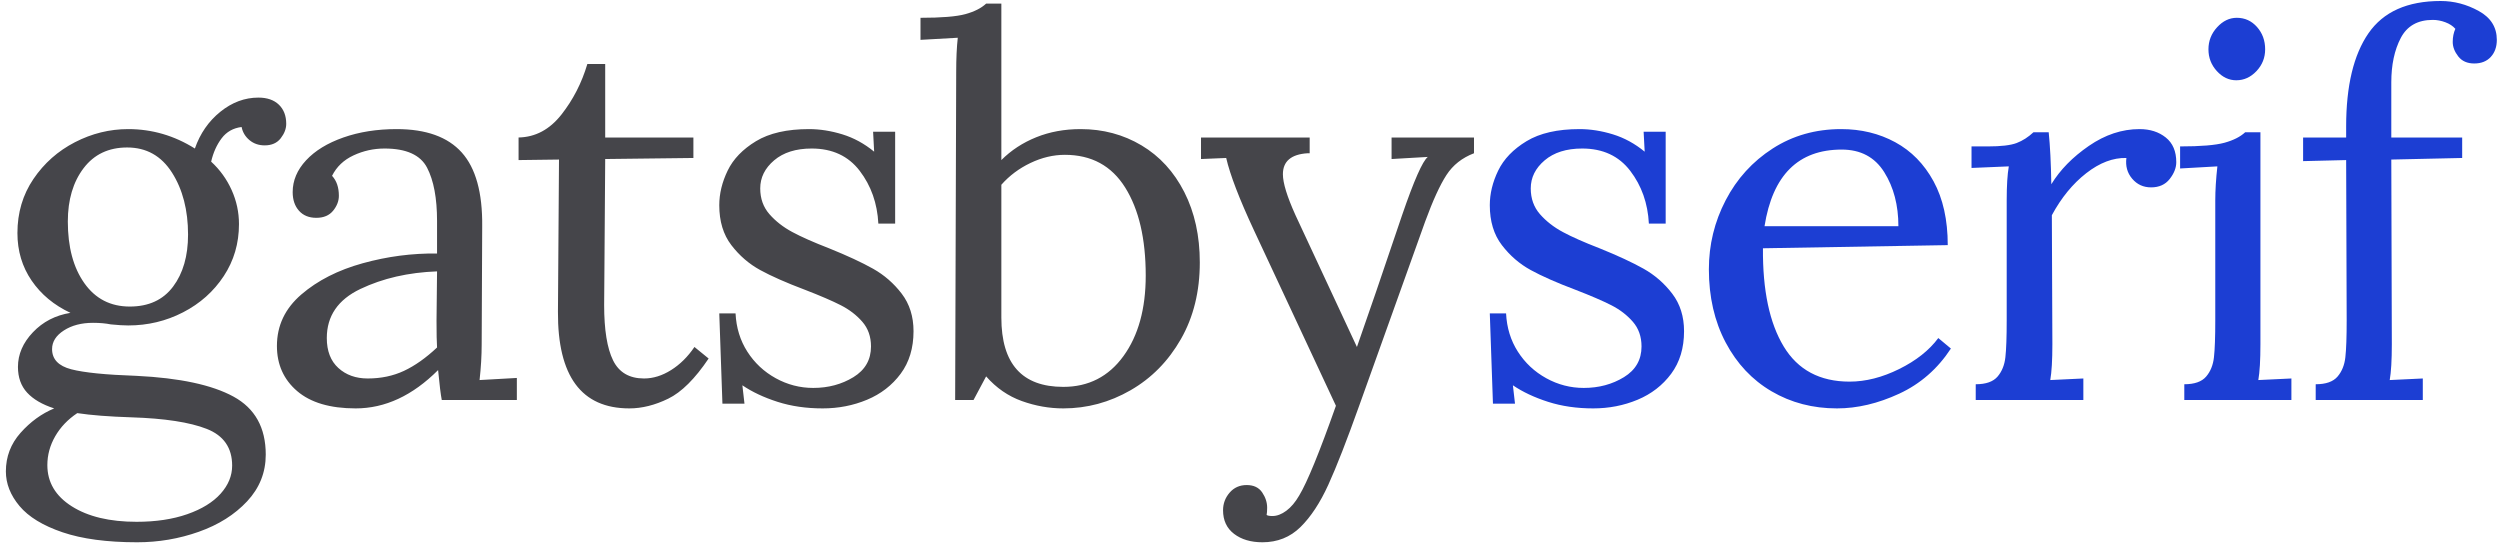
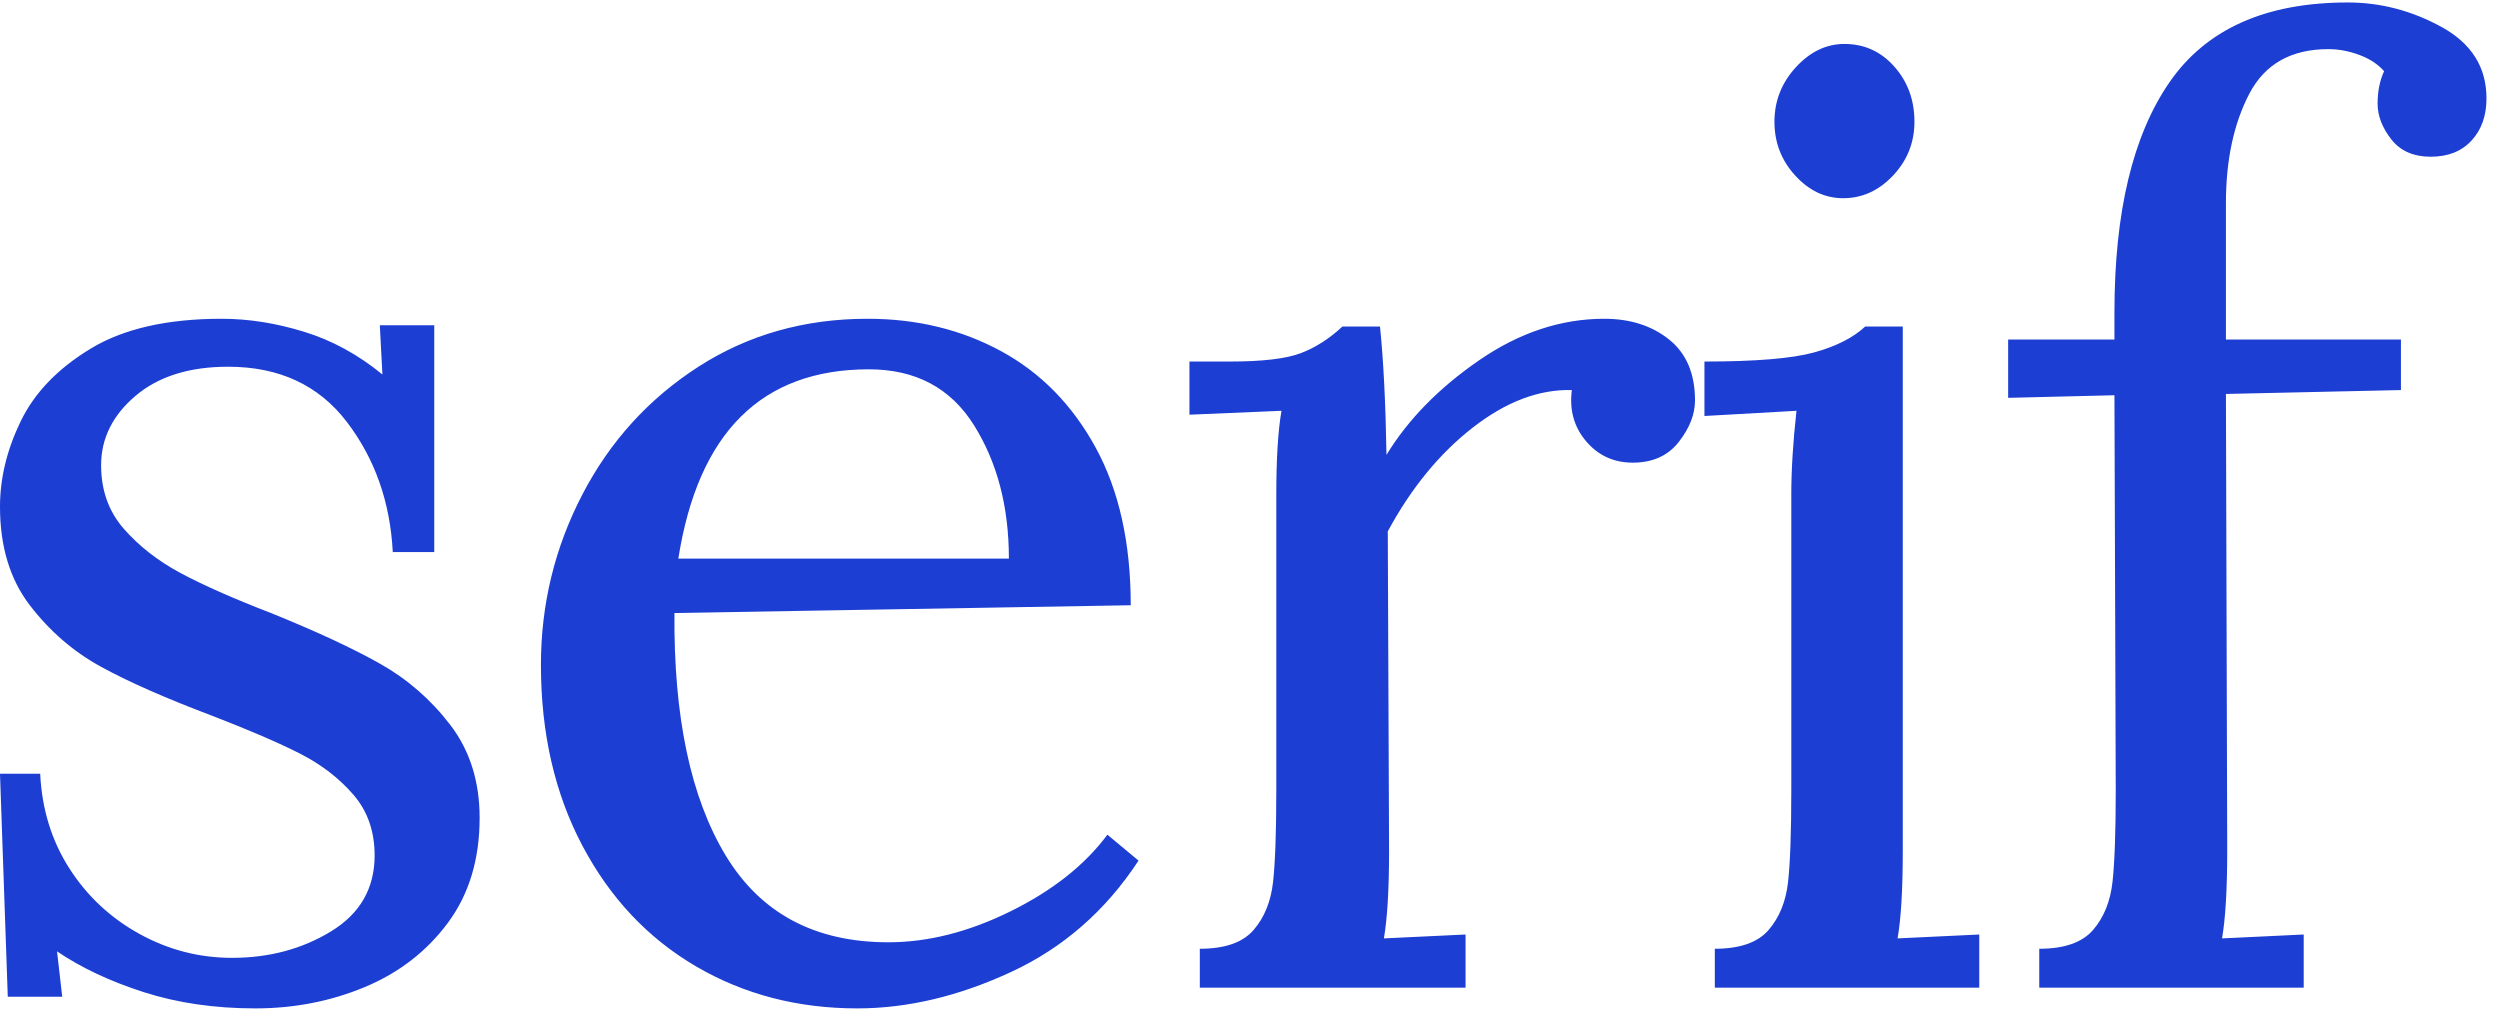
- <svg xmlns="http://www.w3.org/2000/svg" width="200px" height="44px" viewBox="0 0 200 44" version="1.1">
-   <defs />
-   <g id="Page-1" stroke="none" stroke-width="1" fill="none" fill-rule="evenodd">
-     <g id="logo">
-       <path d="M5.006,42.584 C3.438,42.052 2.29,41.352 1.562,40.484 C0.834,39.616 0.47,38.692 0.47,37.712 C0.47,36.536 0.862,35.507 1.646,34.625 C2.43,33.743 3.326,33.092 4.334,32.672 C3.382,32.364 2.661,31.944 2.171,31.412 C1.681,30.88 1.436,30.194 1.436,29.354 C1.436,28.346 1.835,27.422 2.633,26.582 C3.431,25.742 4.432,25.224 5.636,25.028 C4.32,24.412 3.284,23.551 2.528,22.445 C1.772,21.339 1.394,20.072 1.394,18.644 C1.394,17.02 1.821,15.578 2.675,14.318 C3.529,13.058 4.635,12.078 5.993,11.378 C7.351,10.678 8.772,10.328 10.256,10.328 C12.16,10.328 13.938,10.846 15.59,11.882 C16.01,10.678 16.689,9.698 17.627,8.942 C18.565,8.186 19.58,7.808 20.672,7.808 C21.372,7.808 21.918,7.997 22.31,8.375 C22.702,8.753 22.898,9.264 22.898,9.908 C22.898,10.3 22.751,10.685 22.457,11.063 C22.163,11.441 21.736,11.63 21.176,11.63 C20.7,11.63 20.294,11.49 19.958,11.21 C19.622,10.93 19.412,10.58 19.328,10.16 C18.656,10.244 18.124,10.545 17.732,11.063 C17.34,11.581 17.06,12.204 16.892,12.932 C17.592,13.576 18.138,14.332 18.53,15.2 C18.922,16.068 19.118,16.978 19.118,17.93 C19.118,19.47 18.712,20.856 17.9,22.088 C17.088,23.32 16.003,24.286 14.645,24.986 C13.287,25.686 11.824,26.036 10.256,26.036 C9.892,26.036 9.43,26.008 8.87,25.952 C8.45,25.868 7.974,25.826 7.442,25.826 C6.518,25.826 5.741,26.029 5.111,26.435 C4.481,26.841 4.166,27.338 4.166,27.926 C4.166,28.738 4.677,29.277 5.699,29.543 C6.721,29.809 8.464,29.984 10.928,30.068 C14.372,30.236 16.955,30.789 18.677,31.727 C20.399,32.665 21.26,34.212 21.26,36.368 C21.26,37.796 20.763,39.042 19.769,40.106 C18.775,41.17 17.487,41.982 15.905,42.542 C14.323,43.102 12.678,43.382 10.97,43.382 C8.562,43.382 6.574,43.116 5.006,42.584 Z M13.847,22.928 C14.645,21.864 15.044,20.478 15.044,18.77 C15.044,16.81 14.617,15.158 13.763,13.814 C12.909,12.47 11.712,11.798 10.172,11.798 C8.688,11.798 7.526,12.351 6.686,13.457 C5.846,14.563 5.426,15.984 5.426,17.72 C5.426,19.764 5.867,21.409 6.749,22.655 C7.631,23.901 8.842,24.524 10.382,24.524 C11.894,24.524 13.049,23.992 13.847,22.928 Z M14.981,41.135 C16.143,40.729 17.032,40.183 17.648,39.497 C18.264,38.811 18.572,38.062 18.572,37.25 C18.572,35.822 17.893,34.842 16.535,34.31 C15.177,33.778 13.168,33.47 10.508,33.386 C8.744,33.33 7.302,33.218 6.182,33.05 C5.426,33.554 4.838,34.17 4.418,34.898 C3.998,35.626 3.788,36.396 3.788,37.208 C3.788,38.58 4.439,39.679 5.741,40.505 C7.043,41.331 8.772,41.744 10.928,41.744 C12.468,41.744 13.819,41.541 14.981,41.135 Z M23.771,31.286 C22.693,30.362 22.154,29.158 22.154,27.674 C22.154,26.05 22.805,24.678 24.107,23.558 C25.409,22.438 27.047,21.605 29.021,21.059 C30.995,20.513 32.976,20.254 34.964,20.282 L34.964,17.678 C34.964,15.858 34.698,14.437 34.166,13.415 C33.634,12.393 32.5,11.882 30.764,11.882 C29.896,11.882 29.07,12.064 28.286,12.428 C27.502,12.792 26.928,13.338 26.564,14.066 C26.928,14.458 27.11,14.99 27.11,15.662 C27.11,16.082 26.956,16.481 26.648,16.859 C26.34,17.237 25.892,17.426 25.304,17.426 C24.716,17.426 24.254,17.237 23.918,16.859 C23.582,16.481 23.414,15.984 23.414,15.368 C23.414,14.444 23.771,13.597 24.485,12.827 C25.199,12.057 26.193,11.448 27.467,11 C28.741,10.552 30.162,10.328 31.73,10.328 C34.082,10.328 35.818,10.951 36.938,12.197 C38.058,13.443 38.604,15.41 38.576,18.098 L38.534,27.548 C38.534,28.444 38.478,29.396 38.366,30.404 L41.348,30.236 L41.348,32 L35.342,32 C35.258,31.58 35.16,30.782 35.048,29.606 C33.004,31.65 30.806,32.672 28.454,32.672 C26.41,32.672 24.849,32.21 23.771,31.286 Z M32.318,29.669 C33.186,29.263 34.068,28.64 34.964,27.8 C34.936,27.38 34.922,26.666 34.922,25.658 L34.964,21.71 C32.668,21.794 30.624,22.263 28.832,23.117 C27.04,23.971 26.144,25.28 26.144,27.044 C26.144,28.08 26.452,28.878 27.068,29.438 C27.684,29.998 28.468,30.278 29.42,30.278 C30.484,30.278 31.45,30.075 32.318,29.669 Z M44.636,24.944 L44.72,12.764 L41.486,12.806 L41.486,11 C42.83,10.972 43.971,10.363 44.909,9.173 C45.847,7.983 46.54,6.632 46.988,5.12 L48.416,5.12 L48.416,11 L55.472,11 L55.472,12.638 L48.416,12.722 C48.388,17.006 48.367,19.974 48.353,21.626 C48.339,23.278 48.332,24.202 48.332,24.398 C48.332,26.386 48.57,27.863 49.046,28.829 C49.522,29.795 50.348,30.278 51.524,30.278 C52.252,30.278 52.973,30.054 53.687,29.606 C54.401,29.158 55.024,28.542 55.556,27.758 L56.69,28.682 C55.598,30.306 54.52,31.377 53.456,31.895 C52.392,32.413 51.356,32.672 50.348,32.672 C46.512,32.672 44.608,30.096 44.636,24.944 Z M62.204,32.147 C61.112,31.797 60.174,31.356 59.39,30.824 L59.558,32.294 L57.794,32.294 L57.542,25.07 L58.844,25.07 C58.9,26.218 59.215,27.24 59.789,28.136 C60.363,29.032 61.119,29.739 62.057,30.257 C62.995,30.775 63.996,31.034 65.06,31.034 C66.264,31.034 67.335,30.747 68.273,30.173 C69.211,29.599 69.68,28.78 69.68,27.716 C69.68,26.932 69.449,26.274 68.987,25.742 C68.525,25.21 67.951,24.769 67.265,24.419 C66.579,24.069 65.62,23.656 64.388,23.18 C62.904,22.62 61.714,22.095 60.818,21.605 C59.922,21.115 59.152,20.45 58.508,19.61 C57.864,18.77 57.542,17.706 57.542,16.418 C57.542,15.494 57.766,14.57 58.214,13.646 C58.662,12.722 59.418,11.938 60.482,11.294 C61.546,10.65 62.96,10.328 64.724,10.328 C65.592,10.328 66.481,10.468 67.391,10.748 C68.301,11.028 69.148,11.49 69.932,12.134 L69.848,10.538 L71.612,10.538 L71.612,17.888 L70.268,17.888 C70.184,16.264 69.687,14.857 68.777,13.667 C67.867,12.477 66.586,11.882 64.934,11.882 C63.674,11.882 62.673,12.197 61.931,12.827 C61.189,13.457 60.818,14.206 60.818,15.074 C60.818,15.886 61.063,16.572 61.553,17.132 C62.043,17.692 62.652,18.168 63.38,18.56 C64.108,18.952 65.088,19.386 66.32,19.862 C67.776,20.45 68.952,20.996 69.848,21.5 C70.744,22.004 71.507,22.669 72.137,23.495 C72.767,24.321 73.082,25.322 73.082,26.498 C73.082,27.842 72.739,28.976 72.053,29.9 C71.367,30.824 70.471,31.517 69.365,31.979 C68.259,32.441 67.076,32.672 65.816,32.672 C64.5,32.672 63.296,32.497 62.204,32.147 Z M81.746,32.084 C80.654,31.692 79.702,31.034 78.89,30.11 L77.882,32 L76.412,32 L76.496,5.75 C76.496,4.686 76.538,3.776 76.622,3.02 L73.64,3.188 L73.64,1.424 C75.32,1.424 76.517,1.326 77.231,1.13 C77.945,0.934 78.498,0.654 78.89,0.29 L80.108,0.29 L80.108,12.806 C80.892,12.022 81.823,11.413 82.901,10.979 C83.979,10.545 85.162,10.328 86.45,10.328 C88.242,10.328 89.866,10.762 91.322,11.63 C92.778,12.498 93.919,13.744 94.745,15.368 C95.571,16.992 95.984,18.868 95.984,20.996 C95.984,23.32 95.48,25.364 94.472,27.128 C93.464,28.892 92.12,30.257 90.44,31.223 C88.76,32.189 86.968,32.672 85.064,32.672 C83.944,32.672 82.838,32.476 81.746,32.084 Z M89.873,28.493 C91.063,26.855 91.658,24.706 91.658,22.046 C91.658,19.106 91.112,16.761 90.02,15.011 C88.928,13.261 87.318,12.386 85.19,12.386 C84.266,12.386 83.349,12.603 82.439,13.037 C81.529,13.471 80.752,14.052 80.108,14.78 L80.108,25.406 C80.108,29.102 81.76,30.95 85.064,30.95 C87.08,30.95 88.683,30.131 89.873,28.493 Z M98.726,42.71 C98.138,42.262 97.844,41.632 97.844,40.82 C97.844,40.288 98.019,39.819 98.369,39.413 C98.719,39.007 99.174,38.804 99.734,38.804 C100.294,38.804 100.707,39 100.973,39.392 C101.239,39.784 101.372,40.19 101.372,40.61 C101.372,40.862 101.358,41.058 101.33,41.198 C101.414,41.254 101.568,41.282 101.792,41.282 C102.156,41.282 102.527,41.142 102.905,40.862 C103.283,40.582 103.626,40.176 103.934,39.644 C104.578,38.58 105.558,36.186 106.874,32.462 L100.322,18.434 C99.146,15.914 98.404,13.982 98.096,12.638 L96.08,12.722 L96.08,11 L104.774,11 L104.774,12.26 L104.606,12.26 C103.29,12.344 102.632,12.904 102.632,13.94 C102.632,14.64 102.968,15.732 103.64,17.216 L108.554,27.758 C109.394,25.378 110.598,21.864 112.166,17.216 C113.118,14.444 113.804,12.89 114.224,12.554 L111.326,12.722 L111.326,11 L117.92,11 L117.92,12.26 C116.968,12.624 116.233,13.205 115.715,14.003 C115.197,14.801 114.63,16.04 114.014,17.72 L108.764,32.378 C107.756,35.206 106.923,37.341 106.265,38.783 C105.607,40.225 104.865,41.352 104.039,42.164 C103.213,42.976 102.198,43.382 100.994,43.382 C100.07,43.382 99.314,43.158 98.726,42.71 Z" id="gatsby" fill="#45454A" />
-       <path d="M123.846,32.147 C122.754,31.797 121.816,31.356 121.032,30.824 L121.2,32.294 L119.436,32.294 L119.184,25.07 L120.486,25.07 C120.542,26.218 120.857,27.24 121.431,28.136 C122.005,29.032 122.761,29.739 123.699,30.257 C124.637,30.775 125.638,31.034 126.702,31.034 C127.906,31.034 128.977,30.747 129.915,30.173 C130.853,29.599 131.322,28.78 131.322,27.716 C131.322,26.932 131.091,26.274 130.629,25.742 C130.167,25.21 129.593,24.769 128.907,24.419 C128.221,24.069 127.262,23.656 126.03,23.18 C124.546,22.62 123.356,22.095 122.46,21.605 C121.564,21.115 120.794,20.45 120.15,19.61 C119.506,18.77 119.184,17.706 119.184,16.418 C119.184,15.494 119.408,14.57 119.856,13.646 C120.304,12.722 121.06,11.938 122.124,11.294 C123.188,10.65 124.602,10.328 126.366,10.328 C127.234,10.328 128.123,10.468 129.033,10.748 C129.943,11.028 130.79,11.49 131.574,12.134 L131.49,10.538 L133.254,10.538 L133.254,17.888 L131.91,17.888 C131.826,16.264 131.329,14.857 130.419,13.667 C129.509,12.477 128.228,11.882 126.576,11.882 C125.316,11.882 124.315,12.197 123.573,12.827 C122.831,13.457 122.46,14.206 122.46,15.074 C122.46,15.886 122.705,16.572 123.195,17.132 C123.685,17.692 124.294,18.168 125.022,18.56 C125.75,18.952 126.73,19.386 127.962,19.862 C129.418,20.45 130.594,20.996 131.49,21.5 C132.386,22.004 133.149,22.669 133.779,23.495 C134.409,24.321 134.724,25.322 134.724,26.498 C134.724,27.842 134.381,28.976 133.695,29.9 C133.009,30.824 132.113,31.517 131.007,31.979 C129.901,32.441 128.718,32.672 127.458,32.672 C126.142,32.672 124.938,32.497 123.846,32.147 Z M141.729,31.307 C140.175,30.397 138.95,29.095 138.054,27.401 C137.158,25.707 136.71,23.754 136.71,21.542 C136.71,19.582 137.158,17.741 138.054,16.019 C138.95,14.297 140.203,12.918 141.813,11.882 C143.423,10.846 145.25,10.328 147.294,10.328 C148.89,10.328 150.332,10.678 151.62,11.378 C152.908,12.078 153.93,13.121 154.686,14.507 C155.442,15.893 155.82,17.594 155.82,19.61 L141.036,19.862 C141.008,23.222 141.561,25.84 142.695,27.716 C143.829,29.592 145.586,30.53 147.966,30.53 C149.254,30.53 150.577,30.194 151.935,29.522 C153.293,28.85 154.336,28.024 155.064,27.044 L156.072,27.884 C155.008,29.508 153.629,30.712 151.935,31.496 C150.241,32.28 148.582,32.672 146.958,32.672 C145.026,32.672 143.283,32.217 141.729,31.307 Z M151.872,18.098 C151.872,16.418 151.494,14.976 150.738,13.772 C149.982,12.568 148.848,11.966 147.336,11.966 C143.864,11.966 141.806,14.01 141.162,18.098 L151.872,18.098 Z M158.058,30.74 C158.87,30.74 159.451,30.537 159.801,30.131 C160.151,29.725 160.361,29.207 160.431,28.577 C160.501,27.947 160.536,26.96 160.536,25.616 L160.536,16.04 C160.536,14.864 160.592,13.954 160.704,13.31 L157.722,13.436 L157.722,11.714 L159.024,11.714 C160.088,11.714 160.858,11.623 161.334,11.441 C161.81,11.259 162.258,10.972 162.678,10.58 L163.896,10.58 C164.008,11.672 164.078,13.058 164.106,14.738 C164.806,13.59 165.807,12.568 167.109,11.672 C168.411,10.776 169.762,10.328 171.162,10.328 C172.002,10.328 172.702,10.552 173.262,11 C173.822,11.448 174.102,12.106 174.102,12.974 C174.102,13.422 173.927,13.87 173.577,14.318 C173.227,14.766 172.73,14.99 172.086,14.99 C171.47,14.99 170.966,14.759 170.574,14.297 C170.182,13.835 170.028,13.282 170.112,12.638 C169.048,12.61 167.977,13.016 166.899,13.856 C165.821,14.696 164.904,15.816 164.148,17.216 L164.19,27.548 C164.19,28.808 164.134,29.76 164.022,30.404 L166.668,30.278 L166.668,32 L158.058,32 L158.058,30.74 Z M177.348,5.687 C176.9,5.197 176.676,4.616 176.676,3.944 C176.676,3.272 176.907,2.684 177.369,2.18 C177.831,1.676 178.356,1.424 178.944,1.424 C179.588,1.424 180.127,1.669 180.561,2.159 C180.995,2.649 181.212,3.244 181.212,3.944 C181.212,4.616 180.981,5.197 180.519,5.687 C180.057,6.177 179.518,6.422 178.902,6.422 C178.314,6.422 177.796,6.177 177.348,5.687 Z M174.744,30.74 C175.556,30.74 176.137,30.537 176.487,30.131 C176.837,29.725 177.047,29.207 177.117,28.577 C177.187,27.947 177.222,26.96 177.222,25.616 L177.222,16.04 C177.222,15.228 177.278,14.318 177.39,13.31 L174.408,13.478 L174.408,11.714 C176.06,11.714 177.243,11.616 177.957,11.42 C178.671,11.224 179.224,10.944 179.616,10.58 L180.834,10.58 L180.834,27.548 C180.834,28.808 180.778,29.76 180.666,30.404 L183.312,30.278 L183.312,32 L174.744,32 L174.744,30.74 Z M185.256,30.74 C186.068,30.74 186.649,30.537 186.999,30.131 C187.349,29.725 187.559,29.207 187.629,28.577 C187.699,27.947 187.734,26.96 187.734,25.616 L187.692,12.806 L184.248,12.89 L184.248,11 L187.692,11 L187.692,10.118 C187.692,6.87 188.287,4.385 189.477,2.663 C190.667,0.941 192.592,0.08 195.252,0.08 C196.316,0.08 197.331,0.346 198.297,0.878 C199.263,1.41 199.746,2.18 199.746,3.188 C199.746,3.748 199.585,4.203 199.263,4.553 C198.941,4.903 198.5,5.078 197.94,5.078 C197.38,5.078 196.953,4.889 196.659,4.511 C196.365,4.133 196.218,3.748 196.218,3.356 C196.218,2.964 196.288,2.614 196.428,2.306 C196.232,2.082 195.966,1.907 195.63,1.781 C195.294,1.655 194.958,1.592 194.622,1.592 C193.418,1.592 192.564,2.075 192.06,3.041 C191.556,4.007 191.304,5.19 191.304,6.59 L191.304,11 L196.974,11 L196.974,12.638 L191.304,12.764 L191.346,27.548 C191.346,28.808 191.29,29.76 191.178,30.404 L193.824,30.278 L193.824,32 L185.256,32 L185.256,30.74 Z" id="serif" fill="#1C3ED3" />
-     </g>
-   </g>
+ <svg xmlns="http://www.w3.org/2000/svg" width="81" height="33" viewBox="0 0 81 33" fill="none">
+   <path fill-rule="evenodd" clip-rule="evenodd" d="M4.662 32.147C3.57 31.797 2.632 31.356 1.848 30.824L2.016 32.294H0.252L0 25.07H1.302C1.358 26.218 1.673 27.24 2.247 28.136C2.821 29.032 3.577 29.739 4.515 30.257C5.453 30.775 6.454 31.034 7.518 31.034C8.722 31.034 9.793 30.747 10.731 30.173C11.669 29.599 12.138 28.78 12.138 27.716C12.138 26.932 11.907 26.274 11.445 25.742C10.983 25.21 10.409 24.769 9.723 24.419C9.037 24.069 8.078 23.656 6.846 23.18C5.362 22.62 4.172 22.095 3.276 21.605C2.38 21.115 1.61 20.45 0.966 19.61C0.322 18.77 0 17.706 0 16.418C0 15.494 0.224 14.57 0.672 13.646C1.12 12.722 1.876 11.938 2.94 11.294C4.004 10.65 5.418 10.328 7.182 10.328C8.05 10.328 8.939 10.468 9.849 10.748C10.759 11.028 11.606 11.49 12.39 12.134L12.306 10.538H14.07V17.888H12.726C12.642 16.264 12.145 14.857 11.235 13.667C10.325 12.477 9.044 11.882 7.392 11.882C6.132 11.882 5.131 12.197 4.389 12.827C3.647 13.457 3.276 14.206 3.276 15.074C3.276 15.886 3.521 16.572 4.011 17.132C4.501 17.692 5.11 18.168 5.838 18.56C6.566 18.952 7.546 19.386 8.778 19.862C10.234 20.45 11.41 20.996 12.306 21.5C13.202 22.004 13.965 22.669 14.595 23.495C15.225 24.321 15.54 25.322 15.54 26.498C15.54 27.842 15.197 28.976 14.511 29.9C13.825 30.824 12.929 31.517 11.823 31.979C10.717 32.441 9.534 32.672 8.274 32.672C6.958 32.672 5.754 32.497 4.662 32.147ZM22.545 31.307C20.991 30.397 19.766 29.095 18.87 27.401C17.974 25.707 17.526 23.754 17.526 21.542C17.526 19.582 17.974 17.741 18.87 16.019C19.766 14.297 21.019 12.918 22.629 11.882C24.239 10.846 26.066 10.328 28.11 10.328C29.706 10.328 31.148 10.678 32.436 11.378C33.724 12.078 34.746 13.121 35.502 14.507C36.258 15.893 36.636 17.594 36.636 19.61L21.852 19.862C21.824 23.222 22.377 25.84 23.511 27.716C24.645 29.592 26.402 30.53 28.782 30.53C30.07 30.53 31.393 30.194 32.751 29.522C34.109 28.85 35.152 28.024 35.88 27.044L36.888 27.884C35.824 29.508 34.445 30.712 32.751 31.496C31.057 32.28 29.398 32.672 27.774 32.672C25.842 32.672 24.099 32.217 22.545 31.307ZM32.688 18.098C32.688 16.418 32.31 14.976 31.554 13.772C30.798 12.568 29.664 11.966 28.152 11.966C24.68 11.966 22.622 14.01 21.978 18.098H32.688ZM38.874 30.74C39.686 30.74 40.267 30.537 40.617 30.131C40.967 29.725 41.177 29.207 41.247 28.577C41.317 27.947 41.352 26.96 41.352 25.616V16.04C41.352 14.864 41.408 13.954 41.52 13.31L38.538 13.436V11.714H39.84C40.904 11.714 41.674 11.623 42.15 11.441C42.626 11.259 43.074 10.972 43.494 10.58H44.712C44.824 11.672 44.894 13.058 44.922 14.738C45.622 13.59 46.623 12.568 47.925 11.672C49.227 10.776 50.578 10.328 51.978 10.328C52.818 10.328 53.518 10.552 54.078 11C54.638 11.448 54.918 12.106 54.918 12.974C54.918 13.422 54.743 13.87 54.393 14.318C54.043 14.766 53.546 14.99 52.902 14.99C52.286 14.99 51.782 14.759 51.39 14.297C50.998 13.835 50.844 13.282 50.928 12.638C49.864 12.61 48.793 13.016 47.715 13.856C46.637 14.696 45.72 15.816 44.964 17.216L45.006 27.548C45.006 28.808 44.95 29.76 44.838 30.404L47.484 30.278V32H38.874V30.74ZM58.164 5.687C57.716 5.197 57.492 4.616 57.492 3.944C57.492 3.272 57.723 2.684 58.185 2.18C58.647 1.676 59.172 1.424 59.76 1.424C60.404 1.424 60.943 1.669 61.377 2.159C61.811 2.649 62.028 3.244 62.028 3.944C62.028 4.616 61.797 5.197 61.335 5.687C60.873 6.177 60.334 6.422 59.718 6.422C59.13 6.422 58.612 6.177 58.164 5.687ZM55.56 30.74C56.372 30.74 56.953 30.537 57.303 30.131C57.653 29.725 57.863 29.207 57.933 28.577C58.003 27.947 58.038 26.96 58.038 25.616V16.04C58.038 15.228 58.094 14.318 58.206 13.31L55.224 13.478V11.714C56.876 11.714 58.059 11.616 58.773 11.42C59.487 11.224 60.04 10.944 60.432 10.58H61.65V27.548C61.65 28.808 61.594 29.76 61.482 30.404L64.128 30.278V32H55.56V30.74ZM66.072 30.74C66.884 30.74 67.465 30.537 67.815 30.131C68.165 29.725 68.375 29.207 68.445 28.577C68.515 27.947 68.55 26.96 68.55 25.616L68.508 12.806L65.064 12.89V11H68.508V10.118C68.508 6.87 69.103 4.385 70.293 2.663C71.483 0.941 73.408 0.08 76.068 0.08C77.132 0.08 78.147 0.346 79.113 0.878C80.079 1.41 80.562 2.18 80.562 3.188C80.562 3.748 80.401 4.203 80.079 4.553C79.757 4.903 79.316 5.078 78.756 5.078C78.196 5.078 77.769 4.889 77.475 4.511C77.181 4.133 77.034 3.748 77.034 3.356C77.034 2.964 77.104 2.614 77.244 2.306C77.048 2.082 76.782 1.907 76.446 1.781C76.11 1.655 75.774 1.592 75.438 1.592C74.234 1.592 73.38 2.075 72.876 3.041C72.372 4.007 72.12 5.19 72.12 6.59V11H77.79V12.638L72.12 12.764L72.162 27.548C72.162 28.808 72.106 29.76 71.994 30.404L74.64 30.278V32H66.072V30.74Z" fill="#1C3ED3" />
</svg>
